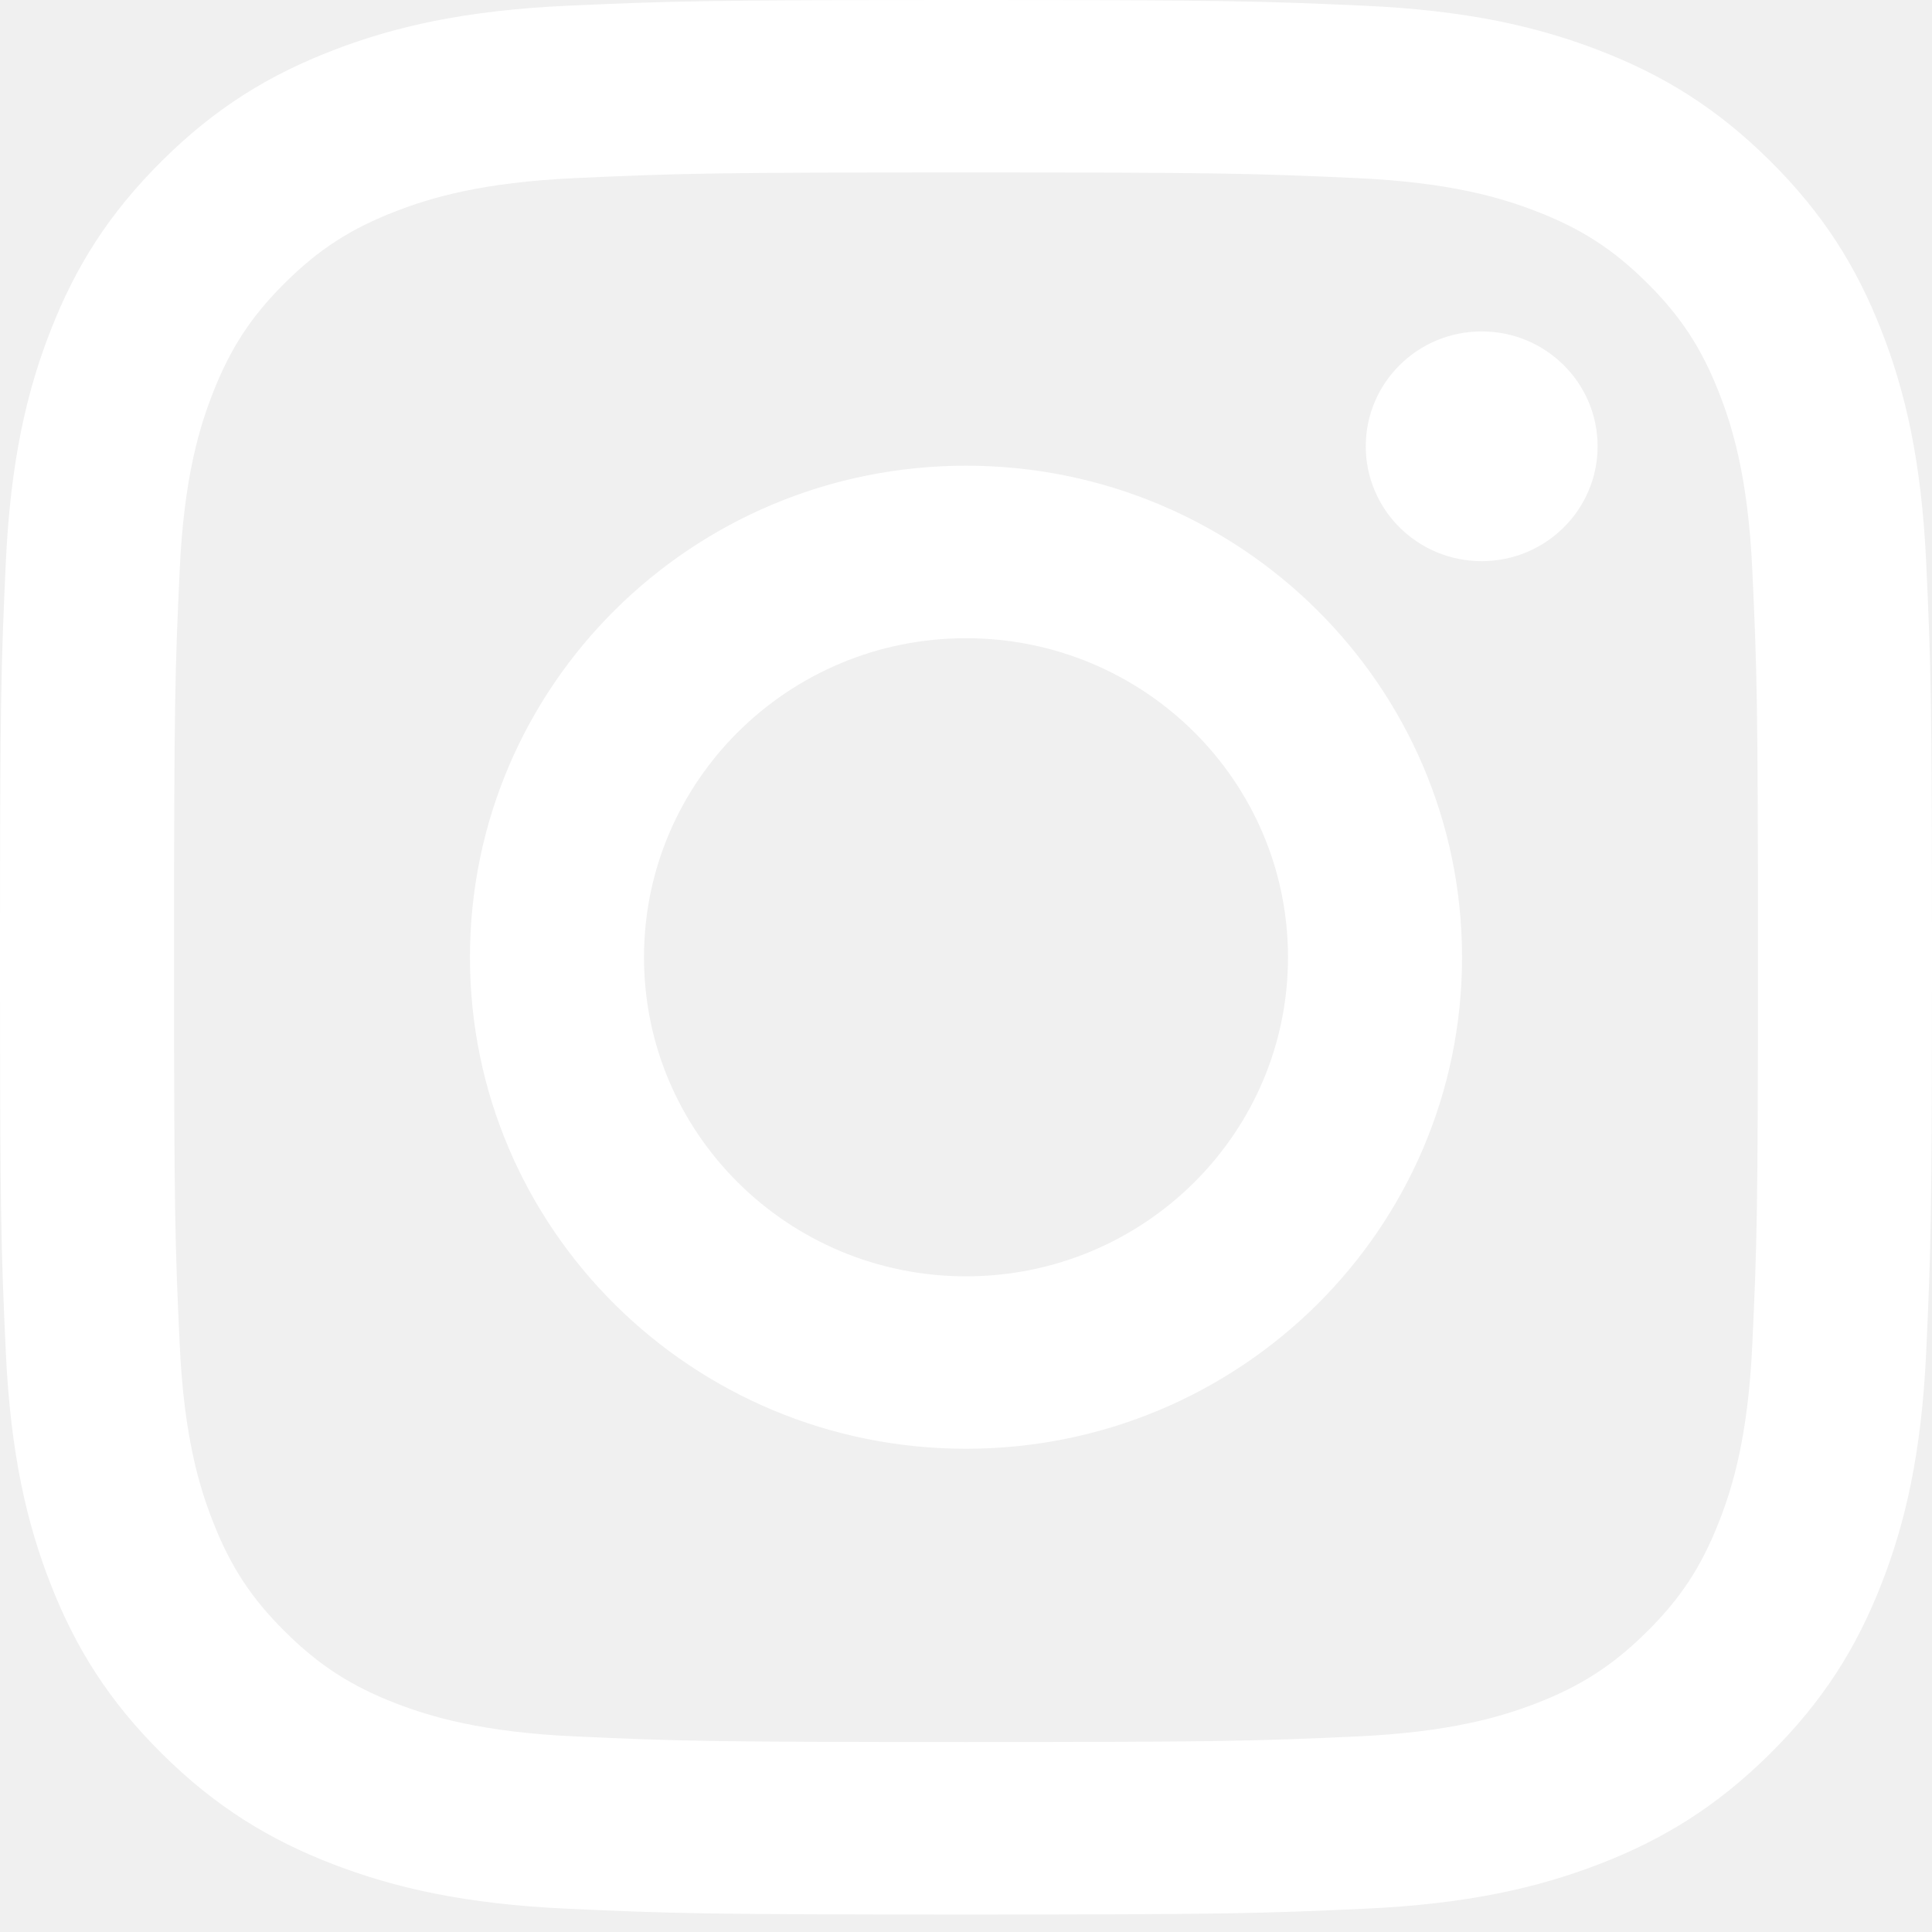
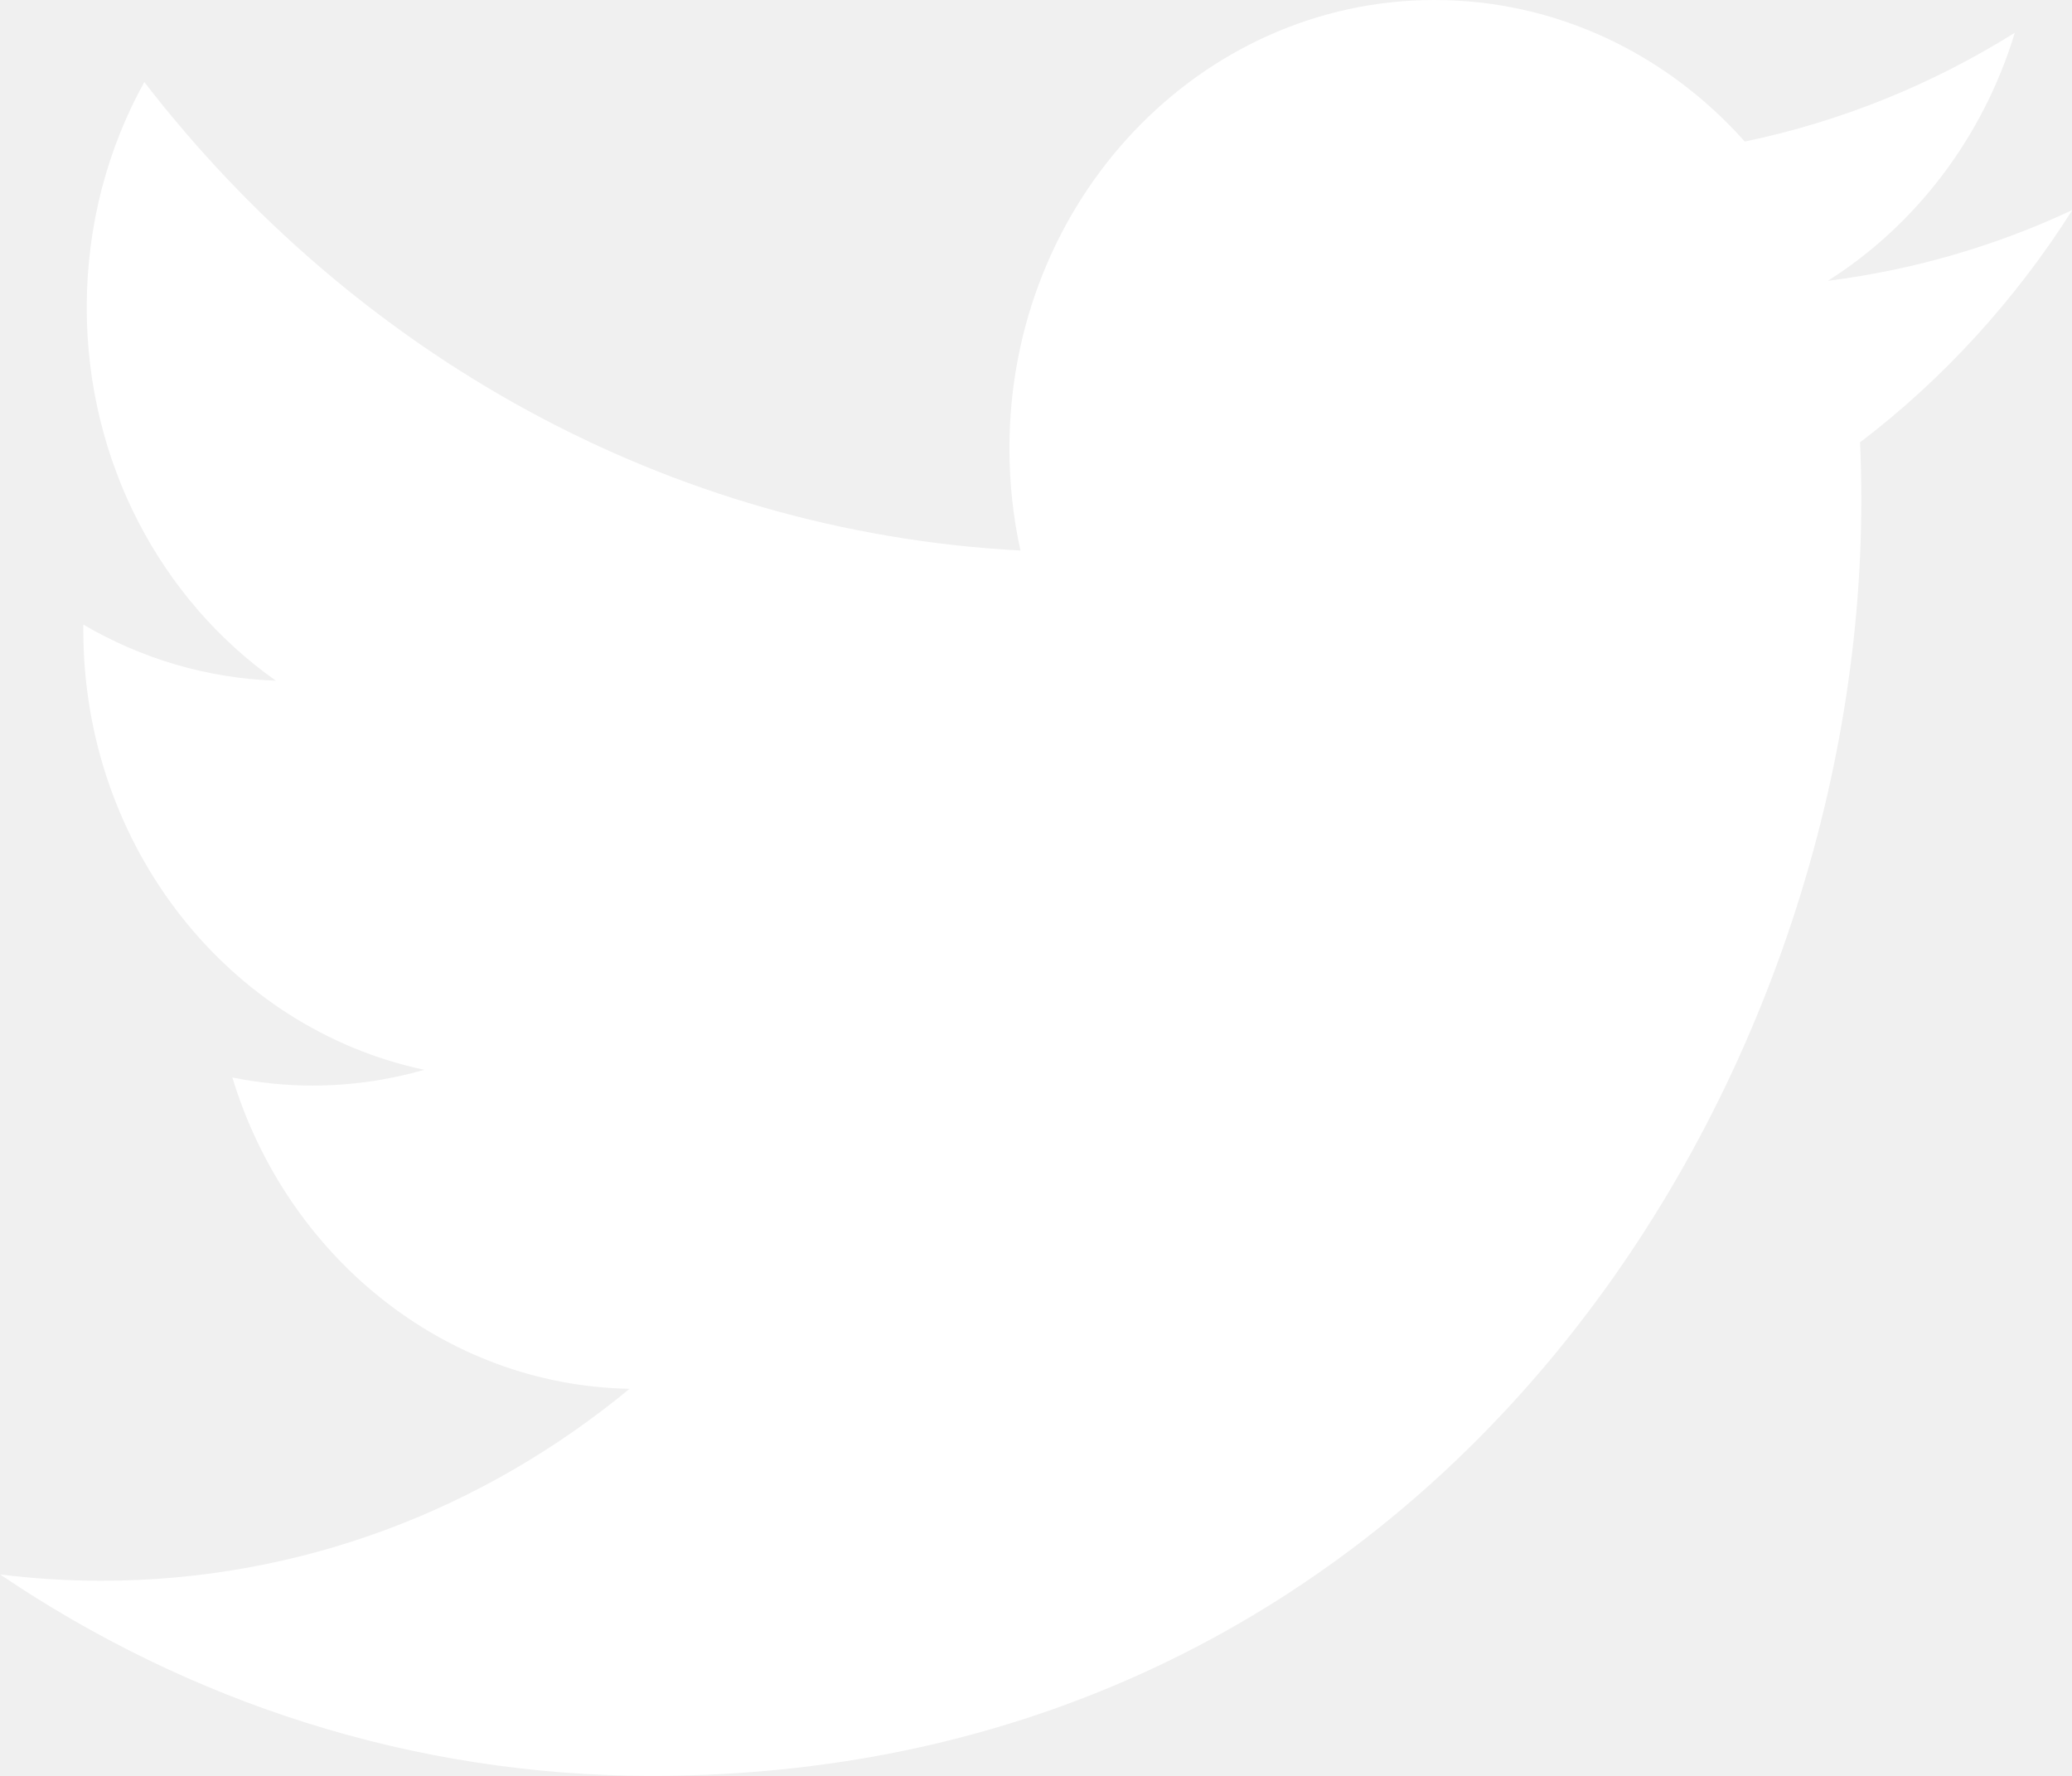
- <svg xmlns="http://www.w3.org/2000/svg" width="24" height="24" viewBox="0 0 24 24" fill="none">
-   <g clip-path="url(#clip0_18_90)">
-     <path d="M23.928 6.989C23.869 5.723 23.667 4.859 23.37 4.102C23.064 3.32 22.653 2.657 21.986 1.996C21.319 1.334 20.65 0.928 19.86 0.624C19.097 0.33 18.225 0.129 16.947 0.071C15.668 0.014 15.259 0 12 0C8.742 0 8.332 0.014 7.053 0.071C5.775 0.129 4.903 0.33 4.14 0.624C3.35 0.928 2.681 1.334 2.014 1.996C1.347 2.657 0.936 3.32 0.63 4.102C0.333 4.859 0.131 5.723 0.072 6.989C0.014 8.257 0 8.662 0 11.892C0 15.121 0.014 15.526 0.072 16.794C0.131 18.06 0.333 18.924 0.63 19.681C0.936 20.463 1.347 21.126 2.014 21.787C2.681 22.448 3.35 22.855 4.14 23.159C4.903 23.452 5.775 23.653 7.053 23.711C8.332 23.769 8.741 23.783 12 23.783C15.259 23.783 15.668 23.769 16.947 23.711C18.225 23.653 19.097 23.452 19.86 23.159C20.65 22.855 21.319 22.448 21.986 21.787C22.653 21.126 23.064 20.463 23.37 19.681C23.667 18.924 23.869 18.06 23.928 16.794C23.986 15.526 24 15.121 24 11.892C24 8.663 23.986 8.257 23.928 6.989ZM21.768 16.697C21.715 17.856 21.519 18.485 21.354 18.904C21.137 19.459 20.877 19.856 20.457 20.271C20.037 20.688 19.637 20.946 19.077 21.162C18.654 21.324 18.019 21.518 16.849 21.571C15.584 21.628 15.204 21.64 12 21.64C8.796 21.64 8.416 21.628 7.151 21.571C5.981 21.518 5.346 21.324 4.923 21.162C4.363 20.946 3.963 20.688 3.543 20.271C3.123 19.856 2.863 19.459 2.646 18.904C2.481 18.485 2.285 17.856 2.232 16.697C2.174 15.443 2.162 15.067 2.162 11.892C2.162 8.717 2.174 8.34 2.232 7.086C2.285 5.927 2.481 5.297 2.646 4.878C2.863 4.323 3.123 3.927 3.543 3.511C3.963 3.095 4.363 2.837 4.923 2.622C5.346 2.459 5.981 2.265 7.151 2.212C8.416 2.155 8.796 2.142 12 2.142C15.205 2.142 15.584 2.155 16.849 2.212C18.019 2.265 18.654 2.459 19.077 2.622C19.637 2.837 20.037 3.095 20.457 3.511C20.877 3.927 21.137 4.323 21.354 4.878C21.519 5.297 21.715 5.927 21.768 7.086C21.826 8.34 21.838 8.717 21.838 11.892C21.838 15.067 21.826 15.443 21.768 16.697Z" fill="white" />
-     <path d="M18.406 6.971C19.201 6.971 19.846 6.332 19.846 5.544C19.846 4.756 19.201 4.117 18.406 4.117C17.61 4.117 16.966 4.756 16.966 5.544C16.966 6.332 17.61 6.971 18.406 6.971Z" fill="white" />
-     <path d="M12 5.785C8.597 5.785 5.838 8.519 5.838 11.892C5.838 15.265 8.597 17.997 12 17.997C15.404 17.997 18.162 15.264 18.162 11.892C18.162 8.52 15.403 5.785 12 5.785ZM12 15.855C9.791 15.855 8 14.081 8 11.892C8 9.703 9.791 7.928 12 7.928C14.21 7.928 16 9.702 16 11.892C16 14.081 14.209 15.855 12 15.855Z" fill="white" />
+ <svg xmlns="http://www.w3.org/2000/svg" width="28" height="24" viewBox="0 0 28 24" fill="none">
+   <g clip-path="url(#clip0_18_88)">
+     <path d="M28 2.841C26.97 3.323 25.863 3.648 24.701 3.795C25.886 3.045 26.798 1.858 27.227 0.443C26.117 1.137 24.887 1.641 23.578 1.913C22.531 0.736 21.038 0 19.386 0C16.213 0 13.641 2.713 13.641 6.059C13.641 6.534 13.692 6.996 13.79 7.44C9.016 7.187 4.783 4.775 1.95 1.109C1.455 2.004 1.172 3.044 1.172 4.155C1.172 6.257 2.186 8.112 3.728 9.199C2.786 9.167 1.901 8.895 1.126 8.441C1.126 8.466 1.126 8.491 1.126 8.517C1.126 11.452 3.106 13.901 5.734 14.458C5.252 14.596 4.745 14.671 4.221 14.671C3.851 14.671 3.491 14.632 3.14 14.562C3.872 16.969 5.993 18.721 8.507 18.769C6.54 20.394 4.064 21.363 1.372 21.363C0.909 21.363 0.451 21.334 0.002 21.278C2.545 22.997 5.564 24 8.809 24C19.375 24 25.153 14.768 25.153 6.761C25.153 6.499 25.148 6.237 25.136 5.978C26.259 5.123 27.233 4.056 28.003 2.841H28Z" fill="white" />
  </g>
  <defs>
-     <clipPath id="clip0_18_90">
-       <rect width="24" height="23.783" fill="white" />
+     <clipPath id="clip0_18_88">
+       <rect width="28" height="24" fill="white" transform="translate(0 0.000244141)" />
    </clipPath>
  </defs>
</svg>
